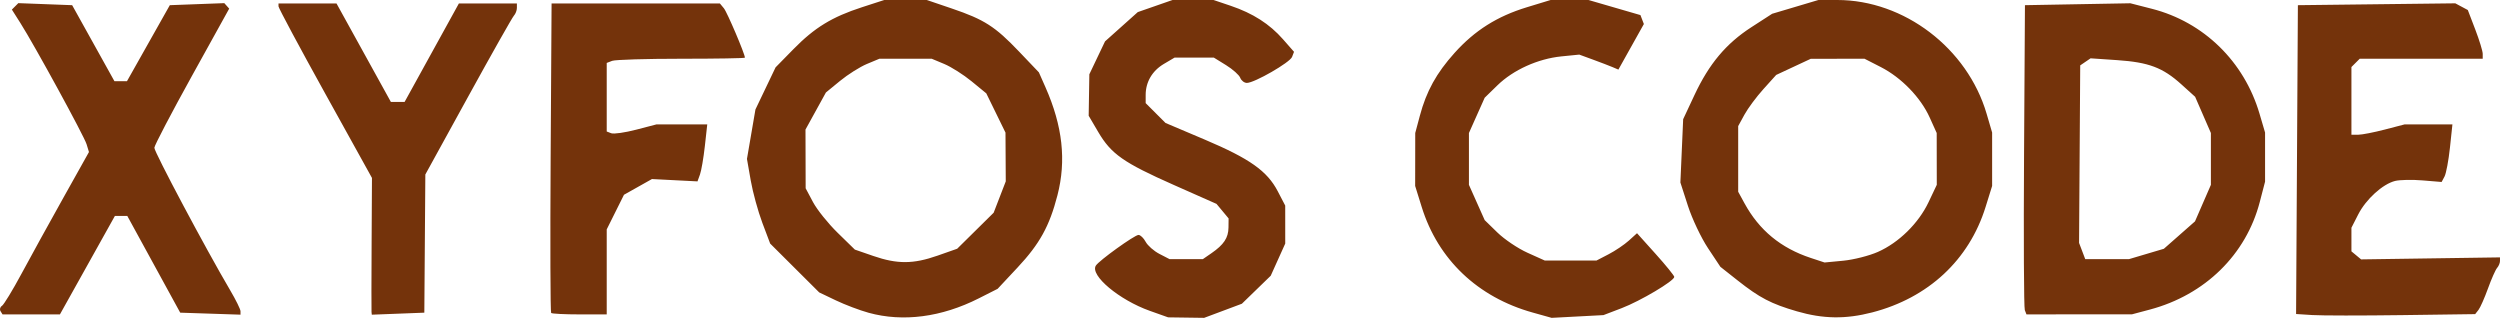
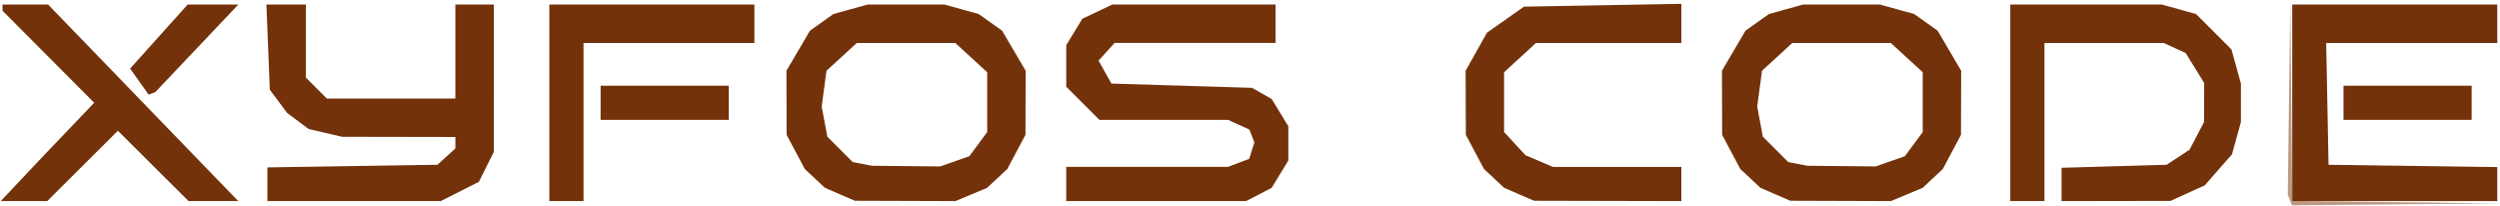
- <svg xmlns="http://www.w3.org/2000/svg" width="731.228" height="92.968" version="1.1" viewBox="0 0 731.228 92.968" id="svg1">
+ <svg xmlns="http://www.w3.org/2000/svg" version="1.1" id="svg1" width="591.158" height="48.505" viewBox="0 0 591.158 48.505">
  <defs id="defs1" />
-   <path style="fill:#74330b" d="m 254.07,91.483 c -2.605,-0.717 -6.925,-2.351 -9.6,-3.631 l -4.864,-2.326 -7.17,-7.142 -7.17,-7.142 -2.286,-6.063 c -1.257,-3.335 -2.785,-8.906 -3.394,-12.38 l -1.107,-6.317 1.24,-7.231 1.24,-7.231 2.945,-6.157 2.945,-6.157 5.229,-5.33 C 238.273,8.063 243.35,4.959 252.153,2.103 L 258.635,0 h 6.224 6.225 l 7.331,2.493 c 9.501,3.232 12.644,5.246 19.663,12.605 l 5.785,6.065 1.94,4.387 c 5.007,11.32 6.121,21.407 3.486,31.585 -2.336,9.022 -5.191,14.192 -11.654,21.101 l -5.84,6.243 -5.512,2.789 c -10.896,5.513 -22.154,6.986 -32.214,4.215 z m 20.142,-16.706 5.755,-2.023 5.335,-5.269 5.335,-5.269 1.769,-4.582 1.769,-4.582 -0.039,-7.133 -0.039,-7.133 -2.808,-5.74 -2.808,-5.74 -4.304,-3.527 c -2.367,-1.94 -5.959,-4.218 -7.983,-5.064 l -3.679,-1.537 h -7.644 -7.644 l -3.679,1.537 c -2.023,0.845 -5.546,3.067 -7.828,4.937 l -4.149,3.4 -2.986,5.421 -2.986,5.421 0.023,8.589 0.023,8.589 2.153,4.042 c 1.184,2.223 4.422,6.258 7.196,8.966 l 5.042,4.924 5.397,1.864 c 7.004,2.419 11.702,2.395 18.782,-0.093 z m 62.09,16.137 c -8.936,-3.175 -17.538,-10.378 -15.783,-13.217 0.91,-1.473 11.346,-8.981 12.483,-8.981 0.56,0 1.502,0.905 2.094,2.011 0.592,1.106 2.404,2.697 4.027,3.537 l 2.951,1.526 h 4.878 4.878 l 2.499,-1.722 c 3.629,-2.501 4.956,-4.499 4.993,-7.513 l 0.032,-2.667 -1.768,-2.127 -1.768,-2.127 -12.508,-5.543 c -14.687,-6.508 -18.298,-9.039 -22.08,-15.472 l -2.801,-4.766 0.097,-6.063 0.097,-6.063 2.294,-4.811 2.294,-4.811 4.79,-4.284 4.79,-4.284 5.082,-1.768 L 342.951,0 h 6 6 l 4.98,1.682 c 6.529,2.205 11.399,5.32 15.349,9.819 l 3.21,3.656 -0.574,1.495 c -0.626,1.631 -11.007,7.601 -13.217,7.601 -0.752,0 -1.626,-0.673 -1.942,-1.495 -0.316,-0.822 -2.183,-2.49 -4.15,-3.705 l -3.576,-2.21 h -5.736 -5.736 l -3.134,1.851 c -3.402,2.01 -5.327,5.286 -5.327,9.066 v 2.401 l 2.902,2.902 2.902,2.902 11.498,4.875 c 13.161,5.58 18.24,9.177 21.334,15.107 l 2.18,4.18 0.003,5.558 0.003,5.558 -2.123,4.705 -2.123,4.705 -4.217,4.093 -4.217,4.093 -5.519,2.065 -5.519,2.065 -5.267,-0.074 -5.267,-0.074 z m 111.978,0.499 C 432.203,86.92 420.615,75.893 415.836,60.539 l -1.915,-6.151 0.012,-7.742 0.012,-7.742 1.35,-5.053 c 1.917,-7.178 4.842,-12.469 10.163,-18.388 C 431.37,8.89 437.895,4.773 446.618,2.113 L 453.545,0 h 5.539 5.539 l 7.595,2.207 7.595,2.207 0.502,1.308 0.502,1.308 -3.727,6.664 -3.727,6.664 -1.678,-0.715 c -0.923,-0.393 -3.497,-1.38 -5.72,-2.194 l -4.042,-1.479 -5.229,0.524 c -6.86,0.687 -14.084,3.954 -18.708,8.459 l -3.727,3.631 -2.305,5.161 -2.305,5.161 v 7.579 7.579 l 2.305,5.161 2.305,5.161 3.727,3.631 c 2.05,1.997 6.001,4.654 8.78,5.905 l 5.053,2.274 7.579,7.8e-5 7.579,7.8e-5 3.537,-1.837 c 1.945,-1.01 4.608,-2.807 5.918,-3.992 l 2.381,-2.155 5.448,6.063 c 2.997,3.335 5.449,6.357 5.45,6.716 0.003,1.162 -9.89,7.039 -15.377,9.136 l -5.337,2.039 -7.579,0.401 -7.579,0.401 z m 77.305,-0.351 c -7.523,-2.187 -10.916,-3.954 -17.343,-9.035 l -5.046,-3.989 -3.634,-5.474 c -1.998,-3.011 -4.63,-8.559 -5.848,-12.33 l -2.215,-6.856 0.406,-9.258 0.406,-9.258 3.285,-7.016 c 4.303,-9.189 9.265,-15.107 16.695,-19.909 L 518.341,4.028 525.103,2.014 531.866,0 h 5.518 c 19.549,0 38.059,14.1 43.685,33.278 l 1.61,5.489 v 7.811 7.811 l -1.915,6.151 c -4.824,15.498 -16.746,26.583 -33.167,30.838 -7.771,2.014 -14.323,1.919 -22.013,-0.316 z M 549.252,73.689 c 6.138,-2.708 11.9,-8.366 14.843,-14.574 l 2.396,-5.053 -0.012,-7.579 -0.012,-7.579 -2.054,-4.547 C 561.765,28.498 556.143,22.698 550.123,19.618 l -4.766,-2.439 -7.865,0.01 -7.865,0.01 -5.053,2.358 -5.053,2.358 -3.732,4.14 c -2.053,2.277 -4.554,5.645 -5.558,7.485 l -1.826,3.345 v 9.6 9.6 l 1.826,3.345 c 4.314,7.904 10.633,13.121 19.395,16.014 l 4.042,1.334 5.478,-0.523 c 3.013,-0.288 7.56,-1.442 10.105,-2.565 z m 127.143,18.465 -4.81,-0.308 0.263,-45.165 0.263,-45.165 23.02,-0.272 23.02,-0.272 1.831,0.98 1.831,0.98 2.18,5.697 c 1.199,3.134 2.18,6.339 2.18,7.123 v 1.426 H 708.186 690.199 l -1.213,1.213 -1.213,1.213 v 9.903 9.903 h 1.972 c 1.084,0 4.591,-0.682 7.791,-1.516 l 5.819,-1.516 h 6.979 6.979 l -0.727,6.821 c -0.4,3.752 -1.111,7.543 -1.581,8.424 l -0.854,1.603 -5.564,-0.461 c -3.06,-0.254 -6.687,-0.18 -8.059,0.165 -3.624,0.91 -8.505,5.351 -10.779,9.808 l -1.977,3.875 v 3.453 3.453 l 1.416,1.175 1.416,1.175 20.311,-0.294 20.311,-0.294 -10e-4,1.061 c -5.7e-4,0.584 -0.381,1.493 -0.845,2.021 -0.464,0.528 -1.665,3.234 -2.668,6.013 -1.004,2.779 -2.257,5.604 -2.786,6.278 l -0.961,1.225 -21.381,0.29 c -11.76,0.16 -23.546,0.152 -26.192,-0.018 z M 0.156,91.017 c -0.32,-0.517 -0.133,-1.218 0.415,-1.556 C 1.119,89.122 3.698,84.884 6.301,80.043 8.905,75.202 14.407,65.217 18.527,57.854 L 26.019,44.467 25.327,42.191 C 24.592,39.779 10.132,13.301 5.948,6.708 L 3.472,2.806 4.415,1.863 l 0.943,-0.943 7.874,0.298 7.874,0.298 6.182,11.116 6.182,11.116 h 1.834 1.834 l 6.266,-11.116 6.266,-11.116 7.968,-0.298 7.968,-0.298 0.715,0.803 0.715,0.803 -10.913,19.705 c -6.002,10.838 -10.942,20.281 -10.977,20.986 -0.058,1.181 15.129,29.728 22.161,41.654 1.671,2.835 3.039,5.606 3.039,6.159 V 92.036 L 61.528,91.744 52.711,91.452 44.972,77.305 37.233,63.158 H 35.419 33.606 L 25.568,77.558 17.529,91.957 H 9.134 0.738 Z M 108.667,91.242 c -0.042,-0.44 -0.031,-9.44 0.025,-20 L 108.795,52.042 95.127,27.379 C 87.61,13.815 81.46,2.333 81.46,1.864 V 1.011 h 8.482 8.482 l 7.951,14.4 7.951,14.4 h 2.009 2.009 l 7.938,-14.4 7.938,-14.4 h 8.483 8.483 v 1.314 c 0,0.723 -0.398,1.746 -0.883,2.274 -0.486,0.528 -6.511,11.192 -13.389,23.697 l -12.506,22.737 -0.148,20.21 -0.148,20.21 -7.683,0.295 -7.683,0.295 z m 52.54,0.295 c -0.232,-0.231 -0.298,-20.694 -0.148,-45.473 L 161.332,1.011 h 24.614 24.614 l 1.166,1.405 c 0.954,1.15 6.155,13.36 6.155,14.45 0,0.173 -8.375,0.314 -18.612,0.314 -10.237,0 -19.331,0.276 -20.21,0.613 l -1.598,0.613 v 10.029 10.029 l 1.328,0.51 c 0.73,0.28 4.009,-0.189 7.286,-1.042 l 5.958,-1.552 h 7.417 7.417 l -0.699,6.316 c -0.384,3.474 -1.028,7.225 -1.429,8.337 l -0.73,2.021 -6.661,-0.342 -6.661,-0.342 -4.09,2.299 -4.09,2.299 -2.523,5.063 -2.523,5.063 v 12.433 12.433 h -7.916 c -4.354,0 -8.105,-0.189 -8.337,-0.42 z m 431.029,-0.843 c -0.267,-0.695 -0.366,-21.044 -0.221,-45.221 l 0.264,-43.958 15.416,-0.279 15.416,-0.279 6.311,1.617 c 15.151,3.882 26.977,15.419 31.475,30.703 l 1.615,5.489 v 7.183 7.183 l -1.548,5.944 c -4.017,15.422 -16.022,27.176 -32.139,31.467 l -5.218,1.389 -15.442,0.012 -15.442,0.012 z m 35.585,-16.416 5.088,-1.511 4.554,-4.009 4.554,-4.009 2.325,-5.343 2.325,-5.343 v -7.579 -7.579 l -2.305,-5.297 -2.305,-5.297 -4.033,-3.643 c -5.426,-4.902 -9.532,-6.451 -18.768,-7.08 l -7.779,-0.529 -1.516,1.033 -1.516,1.033 -0.168,25.962 -0.168,25.962 0.901,2.37 0.901,2.37 h 6.41 6.41 z" id="path32" />
+   <g id="g1">
+     <g id="g2" transform="translate(-0.4069162,0.05562973)">
+       <path style="fill:#ba9985" d="m 542.096,47.219 -0.493,-1.286 0.293,-22.714 0.293,-22.714 0.232,23.477 0.232,23.477 24.505,0.289 24.505,0.289 -24.537,0.234 -24.537,0.234 z" id="path3" />
+       <path style="fill:#74320a" d="M 5.589,42.189 10.597,36.884 16.644,30.562 22.69,24.241 11.85,13.367 1.011,2.493 V 1.752 1.011 H 6.393 11.776 L 34.27,24.253 56.765,47.495 h -5.877 -5.877 l -8.358,-8.315 -8.358,-8.315 -8.358,8.315 -8.358,8.315 h -5.499 -5.499 z m 58.074,1.322 v -3.983 l 20.107,-0.312 20.107,-0.312 2.125,-1.925 2.125,-1.925 v -1.359 -1.359 L 94.737,32.313 81.347,32.289 77.383,31.369 73.42,30.45 70.877,28.552 68.335,26.654 66.287,23.91 64.238,21.166 63.833,11.088 63.428,1.011 h 4.665 4.665 V 9.646 18.281 l 2.48,2.48 2.48,2.48 H 92.922 108.126 V 12.126 1.011 h 4.547 4.547 l -0.002,17.432 -0.002,17.432 -1.767,3.537 -1.767,3.537 -4.509,2.274 -4.509,2.274 H 84.165 63.663 Z M 130.358,24.253 V 1.011 h 24.253 24.253 V 5.558 10.105 H 158.653 138.442 V 28.8 47.495 H 134.4 130.358 Z m 68.723,21.632 -3.53,-1.531 -2.379,-2.219 -2.379,-2.219 -2.152,-4.042 -2.152,-4.042 -0.023,-7.579 -0.023,-7.579 2.783,-4.734 2.783,-4.734 2.775,-1.972 2.775,-1.972 4.042,-1.12 4.042,-1.12 h 9.095 9.095 l 4.042,1.12 4.042,1.12 2.775,1.972 2.775,1.972 2.783,4.734 2.783,4.734 -0.023,7.579 -0.023,7.579 -2.152,4.042 -2.152,4.042 -2.386,2.225 -2.386,2.225 -3.743,1.564 -3.743,1.564 -11.906,-0.04 -11.906,-0.04 z m 27.182,-7.795 3.442,-1.206 2.116,-2.853 2.116,-2.853 v -7.077 -7.077 l -3.775,-3.459 -3.775,-3.459 h -11.651 -11.651 l -3.584,3.285 -3.584,3.285 -0.567,4.23 -0.567,4.23 0.668,3.562 0.668,3.562 3.002,3.002 3.002,3.002 2.265,0.437 2.265,0.437 8.084,0.081 8.084,0.081 z m 26.368,5.362 v -4.042 h 19.134 19.134 l 2.506,-0.953 2.506,-0.953 0.615,-1.937 0.615,-1.937 -0.584,-1.521 -0.584,-1.521 -2.518,-1.147 -2.518,-1.147 h -15.229 -15.229 l -3.923,-3.923 -3.923,-3.923 0.004,-4.919 0.004,-4.919 1.898,-3.112 1.898,-3.112 3.556,-1.688 3.556,-1.688 h 19.3 19.3 v 4.547 4.547 h -19.043 -19.043 l -1.892,2.09 -1.892,2.09 1.518,2.71 1.518,2.71 16.638,0.505 16.638,0.505 2.328,1.328 2.328,1.328 1.963,3.22 1.963,3.22 v 4.042 4.042 l -1.973,3.235 -1.973,3.235 -3.026,1.565 -3.026,1.565 h -21.271 -21.271 z m 107.123,2.432 -3.53,-1.531 -2.379,-2.219 -2.379,-2.219 -2.152,-4.042 -2.152,-4.042 -0.023,-7.579 -0.023,-7.579 2.526,-4.502 2.526,-4.502 4.379,-3.076 4.379,-3.076 18.611,-0.333 18.611,-0.333 V 5.478 10.105 h -17.194 -17.194 l -3.775,3.459 -3.775,3.459 v 7.07 7.07 l 2.526,2.738 2.526,2.738 3.252,1.386 3.252,1.386 h 15.19 15.19 v 4.042 4.042 l -17.432,-0.04 -17.432,-0.04 z m 60.632,0 -3.53,-1.531 -2.379,-2.219 -2.379,-2.219 -2.152,-4.042 -2.152,-4.042 -0.023,-7.579 -0.023,-7.579 2.783,-4.734 2.783,-4.734 2.775,-1.972 2.775,-1.972 4.042,-1.12 4.042,-1.12 h 9.095 9.095 l 4.042,1.12 4.042,1.12 2.775,1.972 2.775,1.972 2.783,4.734 2.783,4.734 -0.023,7.579 -0.023,7.579 -2.152,4.042 -2.152,4.042 -2.386,2.225 -2.386,2.225 -3.743,1.564 -3.743,1.564 -11.906,-0.04 -11.906,-0.04 z m 27.182,-7.795 3.442,-1.206 2.116,-2.853 2.116,-2.853 v -7.077 -7.077 l -3.775,-3.459 -3.775,-3.459 h -11.651 -11.651 l -3.584,3.285 -3.584,3.285 -0.567,4.23 -0.567,4.23 0.668,3.562 0.668,3.562 3.002,3.002 3.002,3.002 2.265,0.437 2.265,0.437 8.084,0.081 8.084,0.081 z M 475.958,24.253 V 1.011 l 17.937,0.006 17.937,0.006 4.039,1.121 4.039,1.121 4.182,4.182 4.182,4.182 1.121,4.039 1.121,4.039 v 4.547 4.547 l -1.06,3.817 -1.06,3.817 -3.22,3.668 -3.22,3.668 -4.051,1.84 -4.051,1.84 -12.884,0.022 -12.884,0.022 v -3.938 -3.938 l 12.425,-0.357 12.425,-0.357 2.712,-1.778 2.712,-1.778 1.715,-3.275 1.715,-3.275 0.017,-4.619 0.017,-4.619 -2.191,-3.544 -2.191,-3.544 -2.599,-1.184 -2.599,-1.184 H 498.142 484.042 V 28.8 47.495 H 480 475.958 Z m 66.695,0 V 1.011 h 24.253 24.253 v 4.547 4.547 h -20.238 -20.238 l 0.28,14.4 0.28,14.4 19.958,0.274 19.958,0.274 v 4.021 4.021 h -24.253 -24.253 z m -400.168,0 V 20.211 H 157.642 172.8 v 4.042 4.042 h -15.158 -15.158 z m 412.295,0 v -4.042 h 15.158 15.158 v 4.042 4.042 h -15.158 -15.158 z M 33.382,19.248 31.187,16.165 37.995,8.588 44.804,1.011 h 5.996 5.996 l -9.825,10.358 -9.825,10.358 -0.784,0.302 -0.784,0.302 z" id="path2" />
+     </g>
+   </g>
</svg>
